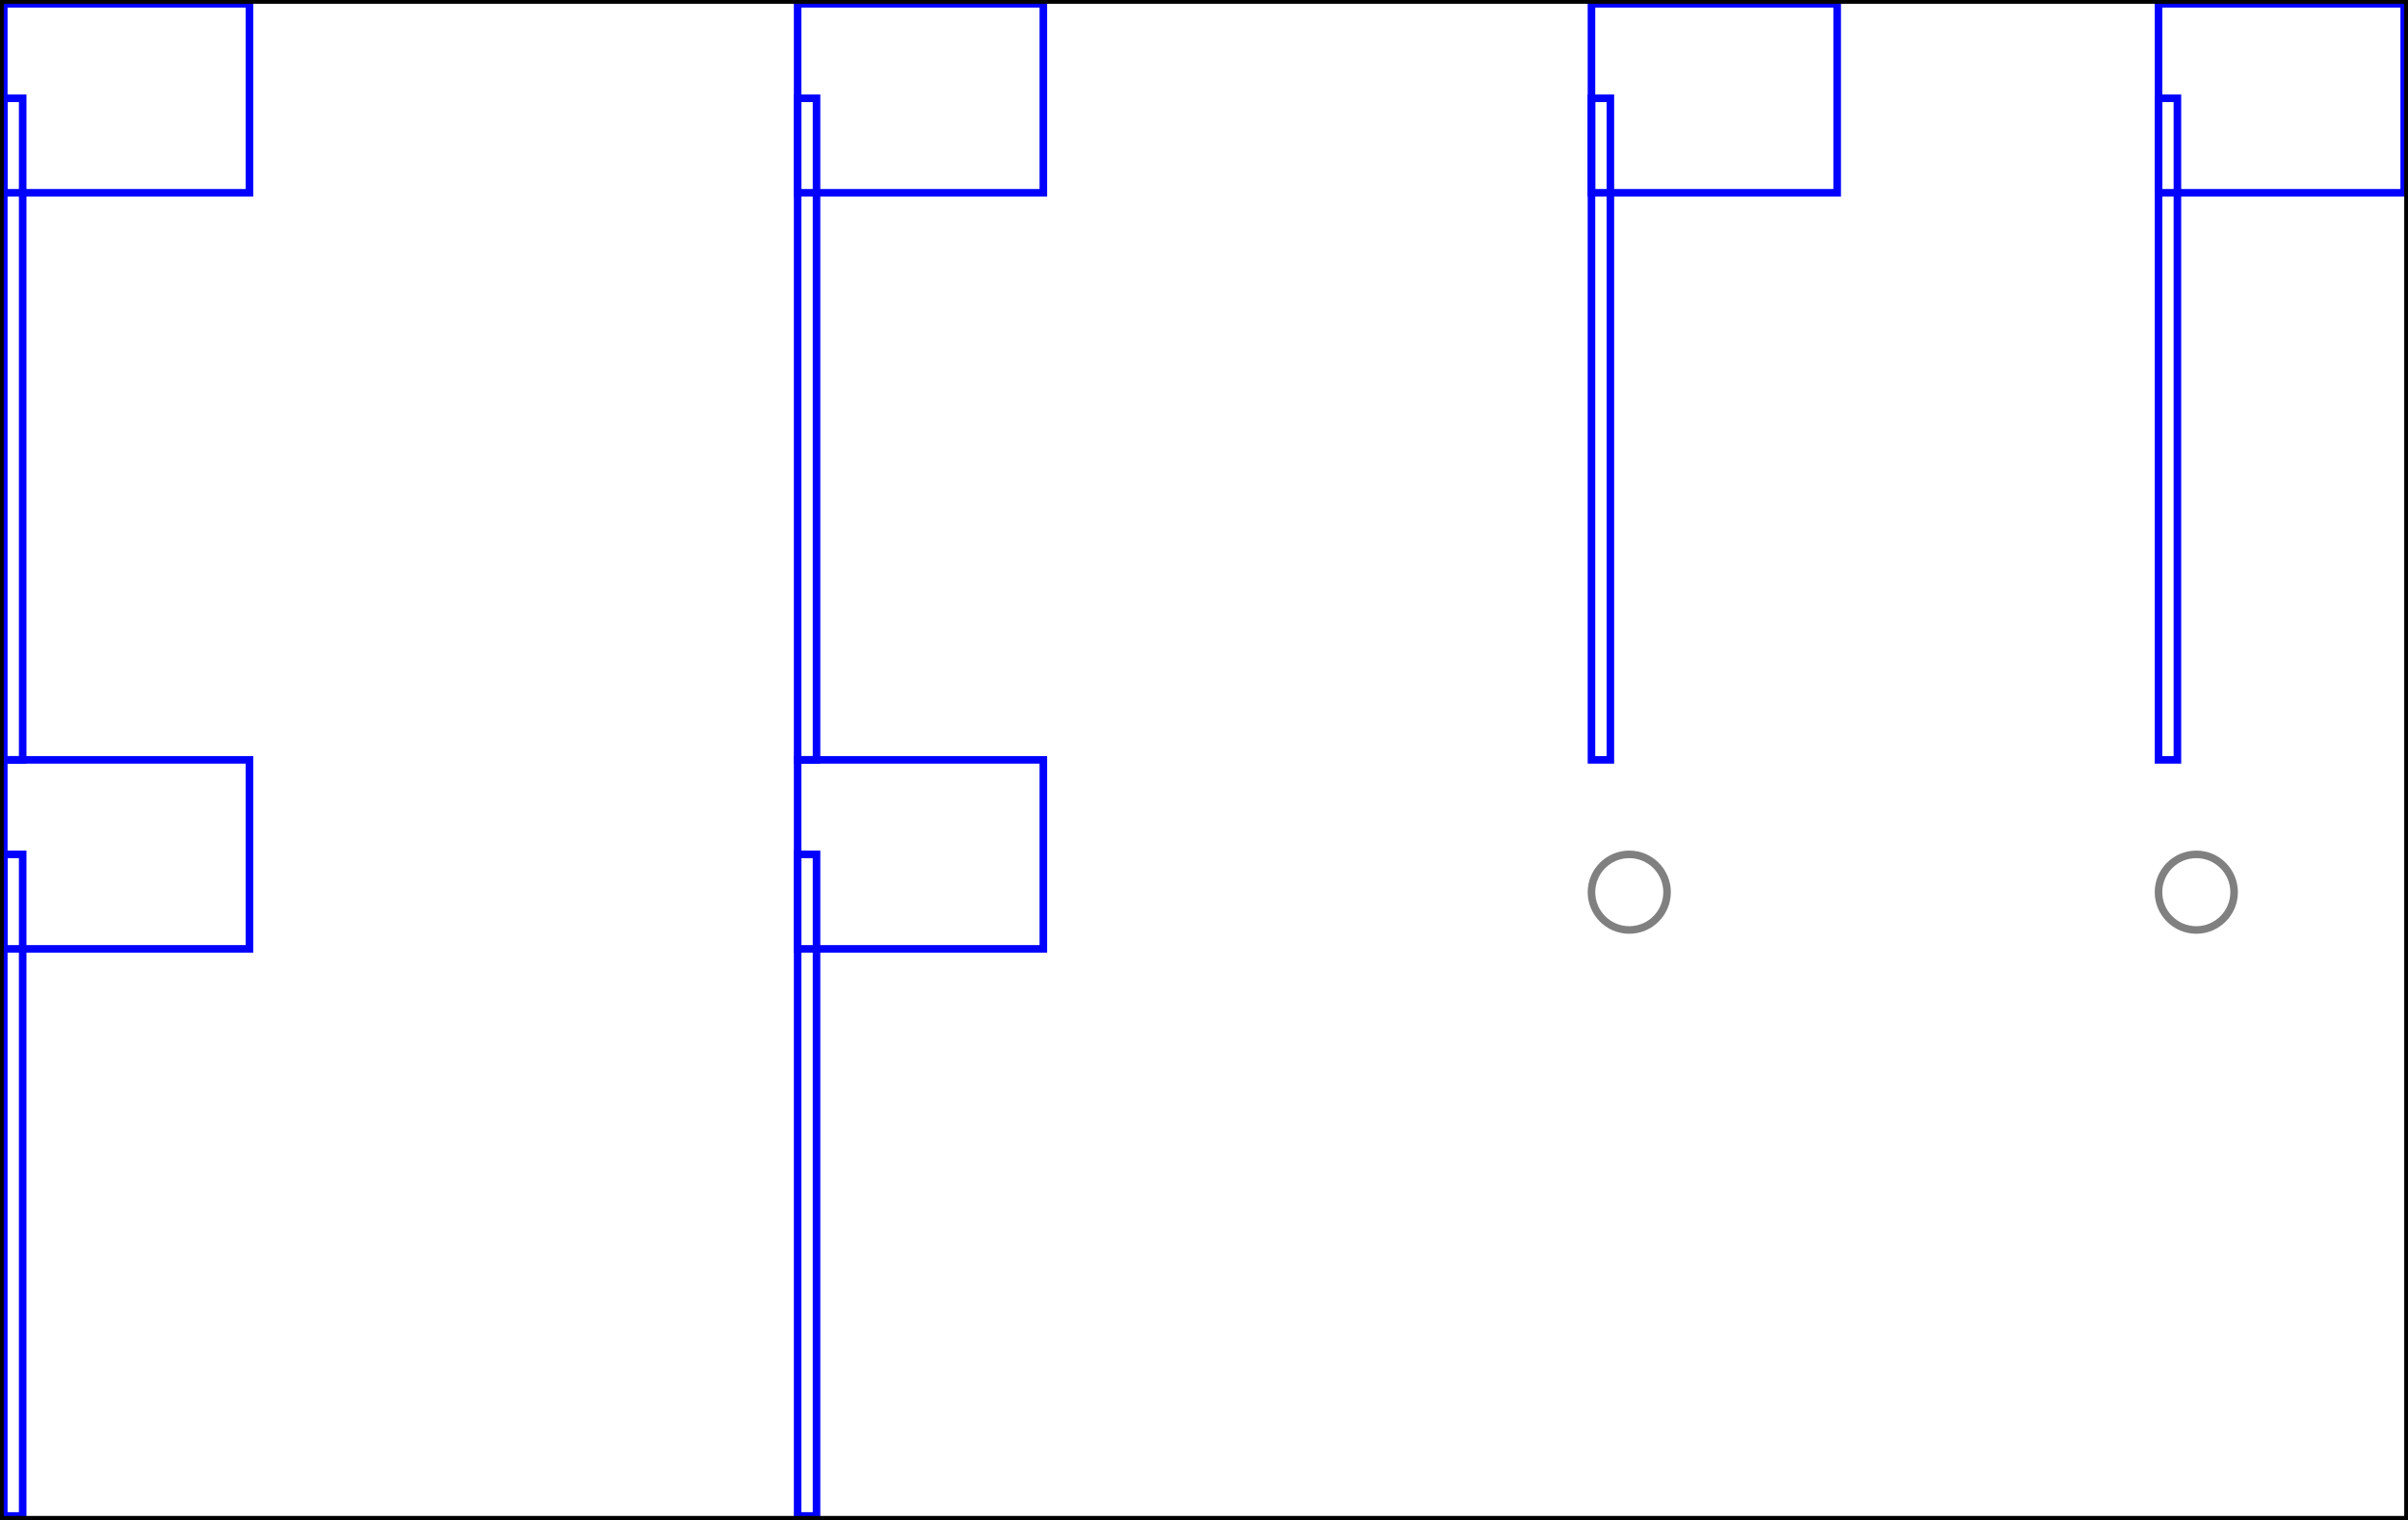
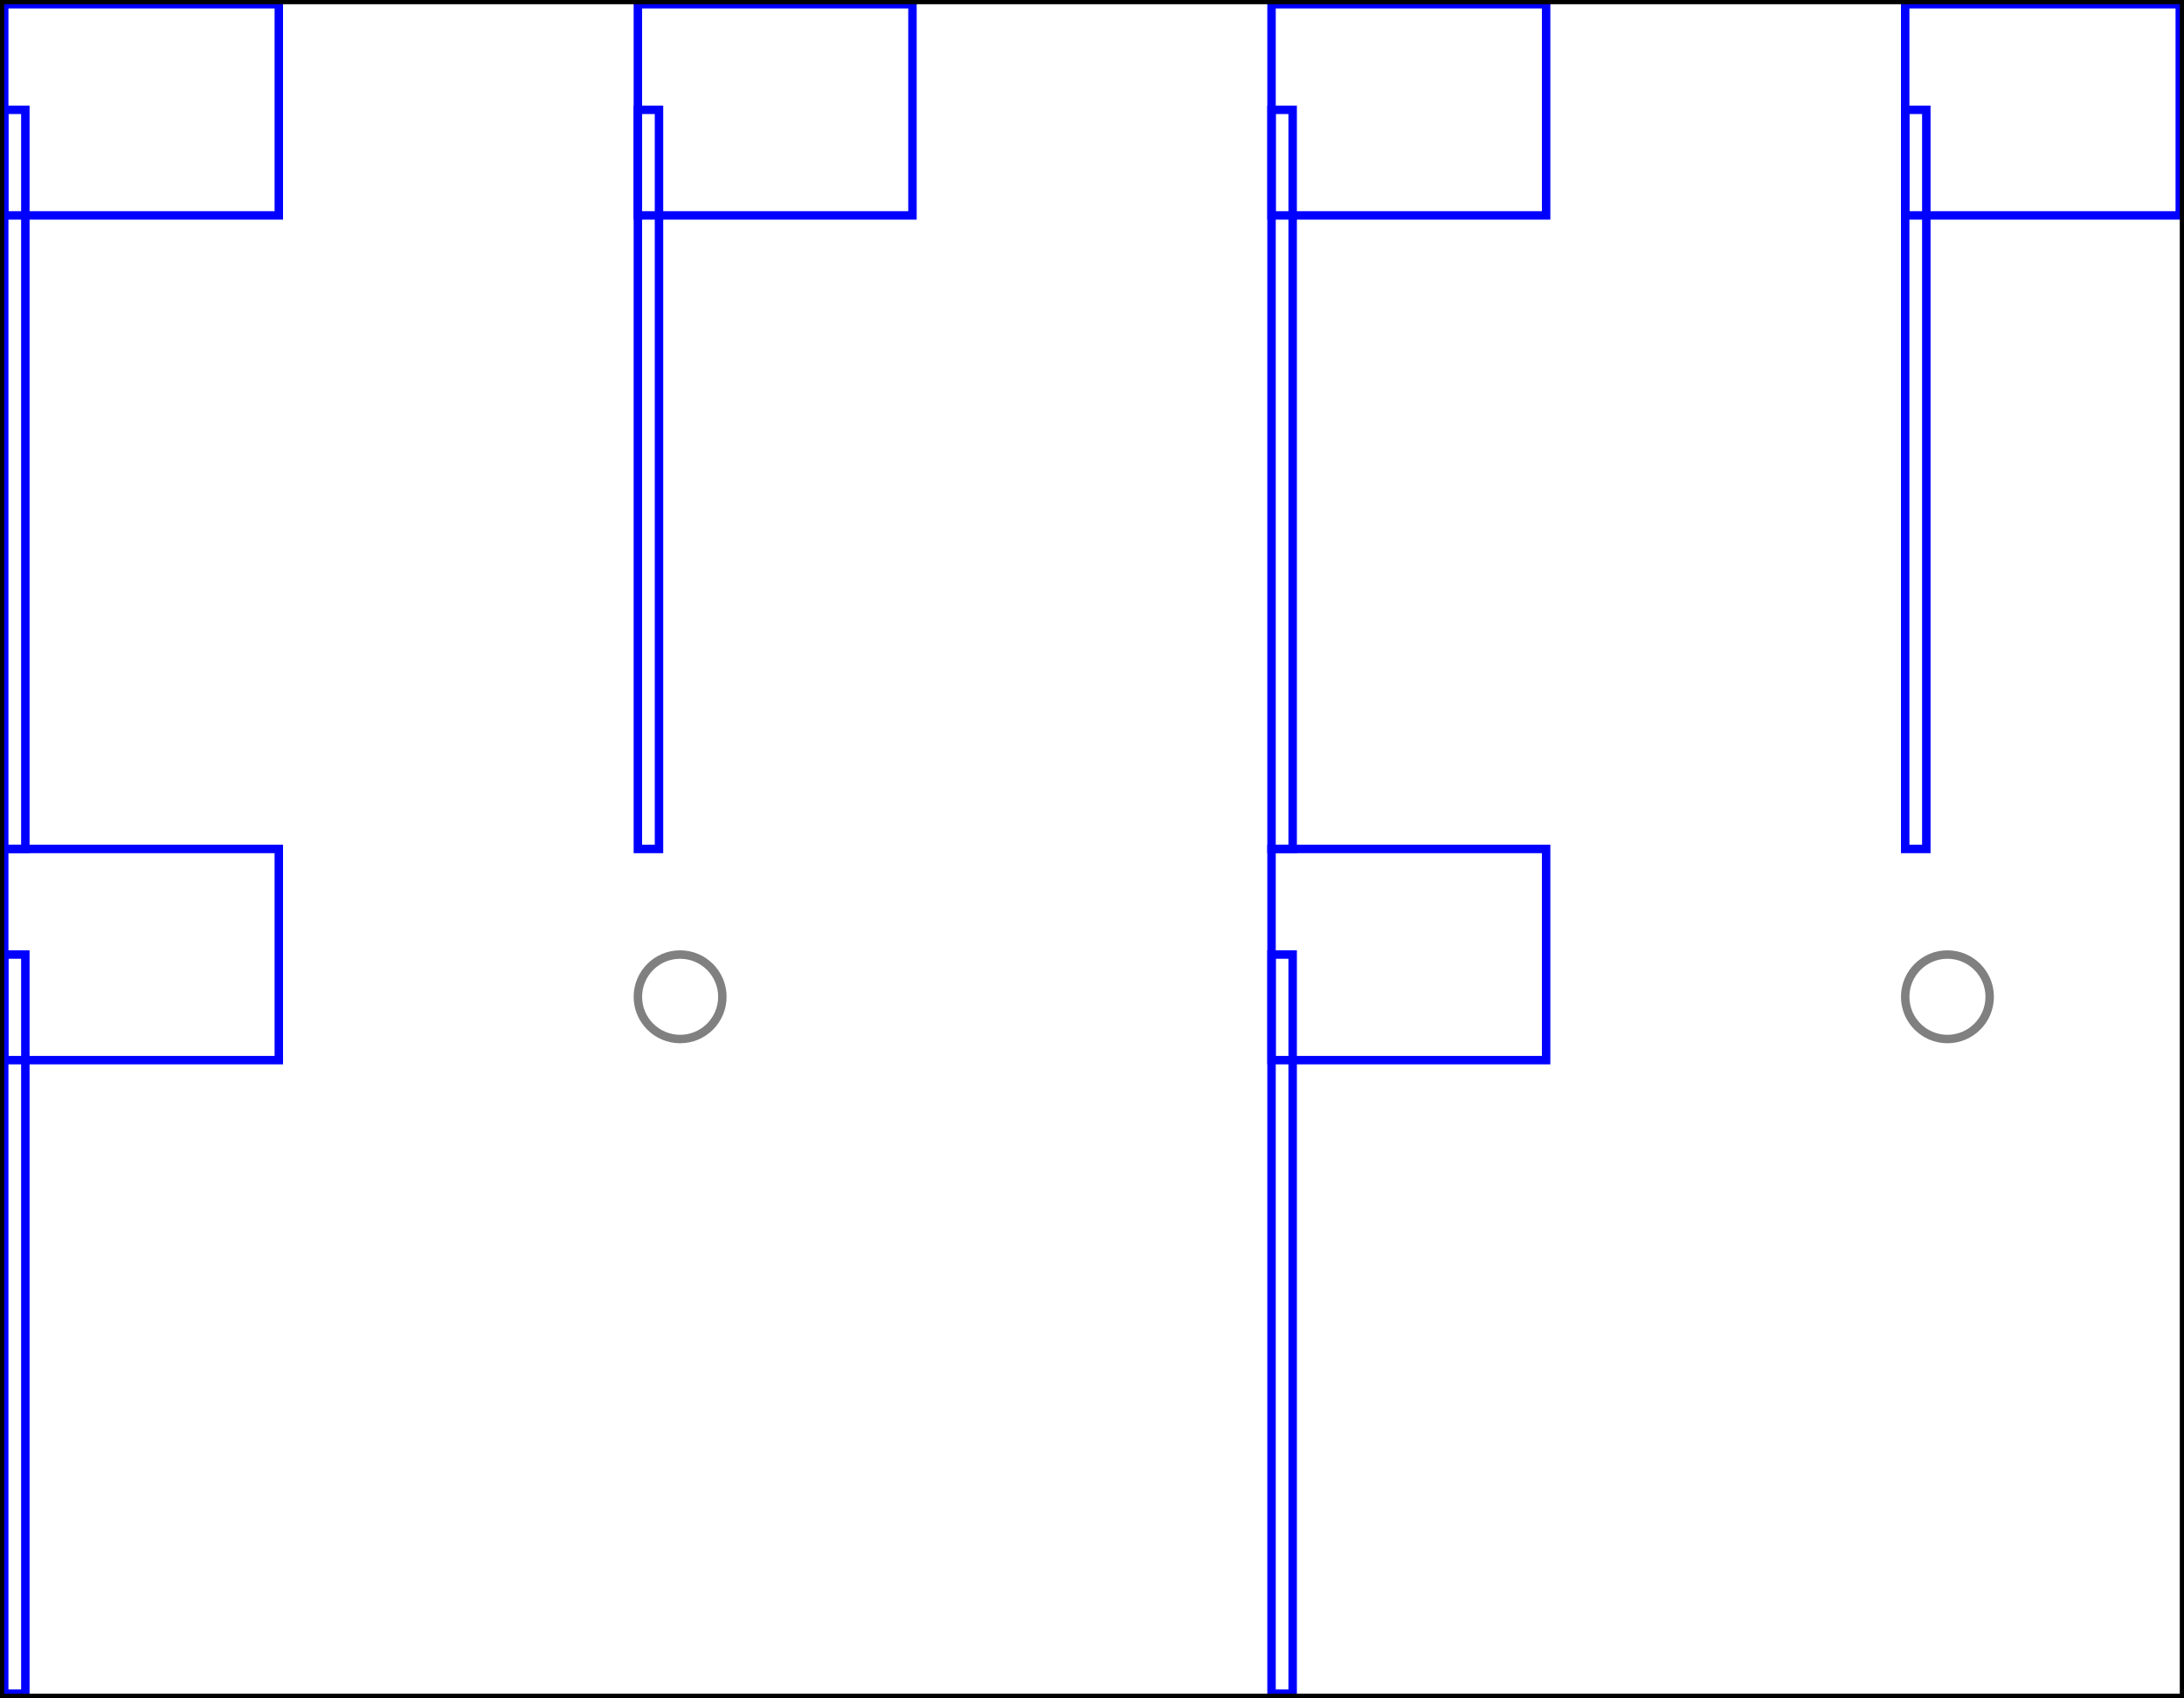
- <svg xmlns="http://www.w3.org/2000/svg" viewBox="0 0 318.5 201">
+ <svg xmlns="http://www.w3.org/2000/svg" viewBox="0 0 258.5 201">
  <rect x="0.5" y="13" width="2.5" height="87.5" stroke="blue" stroke-width="1" fill="none" />
  <rect x="0.5" y="0.5" width="32.5" height="25" stroke="blue" stroke-width="1" fill="none" />
  <rect x="0.5" y="113" width="2.5" height="87.5" stroke="blue" stroke-width="1" fill="none" />
  <rect x="0.5" y="100.5" width="32.5" height="25" stroke="blue" stroke-width="1" fill="none" />
-   <rect x="105.5" y="13" width="2.5" height="87.5" stroke="blue" stroke-width="1" fill="none" />
-   <rect x="105.5" y="0.5" width="32.5" height="25" stroke="blue" stroke-width="1" fill="none" />
-   <rect x="105.5" y="113" width="2.5" height="87.5" stroke="blue" stroke-width="1" fill="none" />
-   <rect x="105.5" y="100.5" width="32.5" height="25" stroke="blue" stroke-width="1" fill="none" />
-   <rect x="210.5" y="13" width="2.5" height="87.5" stroke="blue" stroke-width="1" fill="none" />
-   <rect x="210.5" y="0.5" width="32.5" height="25" stroke="blue" stroke-width="1" fill="none" />
-   <ellipse cx="215.5" cy="118" rx="5" ry="5" stroke="gray" stroke-width="1" fill="none" />
-   <rect x="285.5" y="13" width="2.5" height="87.5" stroke="blue" stroke-width="1" fill="none" />
-   <rect x="285.5" y="0.5" width="32.5" height="25" stroke="blue" stroke-width="1" fill="none" />
-   <ellipse cx="290.5" cy="118" rx="5" ry="5" stroke="gray" stroke-width="1" fill="none" />
-   <rect x="0" y="0" width="318.5" height="201" stroke="black" stroke-width="1" fill="none" />
+   <rect x="75.5" y="13" width="2.5" height="87.5" stroke="blue" stroke-width="1" fill="none" />
+   <rect x="75.5" y="0.5" width="32.5" height="25" stroke="blue" stroke-width="1" fill="none" />
+   <ellipse cx="80.5" cy="118" rx="5" ry="5" stroke="gray" stroke-width="1" fill="none" />
+   <rect x="150.5" y="13" width="2.5" height="87.5" stroke="blue" stroke-width="1" fill="none" />
+   <rect x="150.5" y="0.5" width="32.5" height="25" stroke="blue" stroke-width="1" fill="none" />
+   <rect x="150.5" y="113" width="2.5" height="87.5" stroke="blue" stroke-width="1" fill="none" />
+   <rect x="150.5" y="100.5" width="32.5" height="25" stroke="blue" stroke-width="1" fill="none" />
+   <rect x="225.5" y="13" width="2.5" height="87.5" stroke="blue" stroke-width="1" fill="none" />
+   <rect x="225.5" y="0.5" width="32.5" height="25" stroke="blue" stroke-width="1" fill="none" />
+   <ellipse cx="230.5" cy="118" rx="5" ry="5" stroke="gray" stroke-width="1" fill="none" />
+   <rect x="0" y="0" width="258.5" height="201" stroke="black" stroke-width="1" fill="none" />
</svg>
